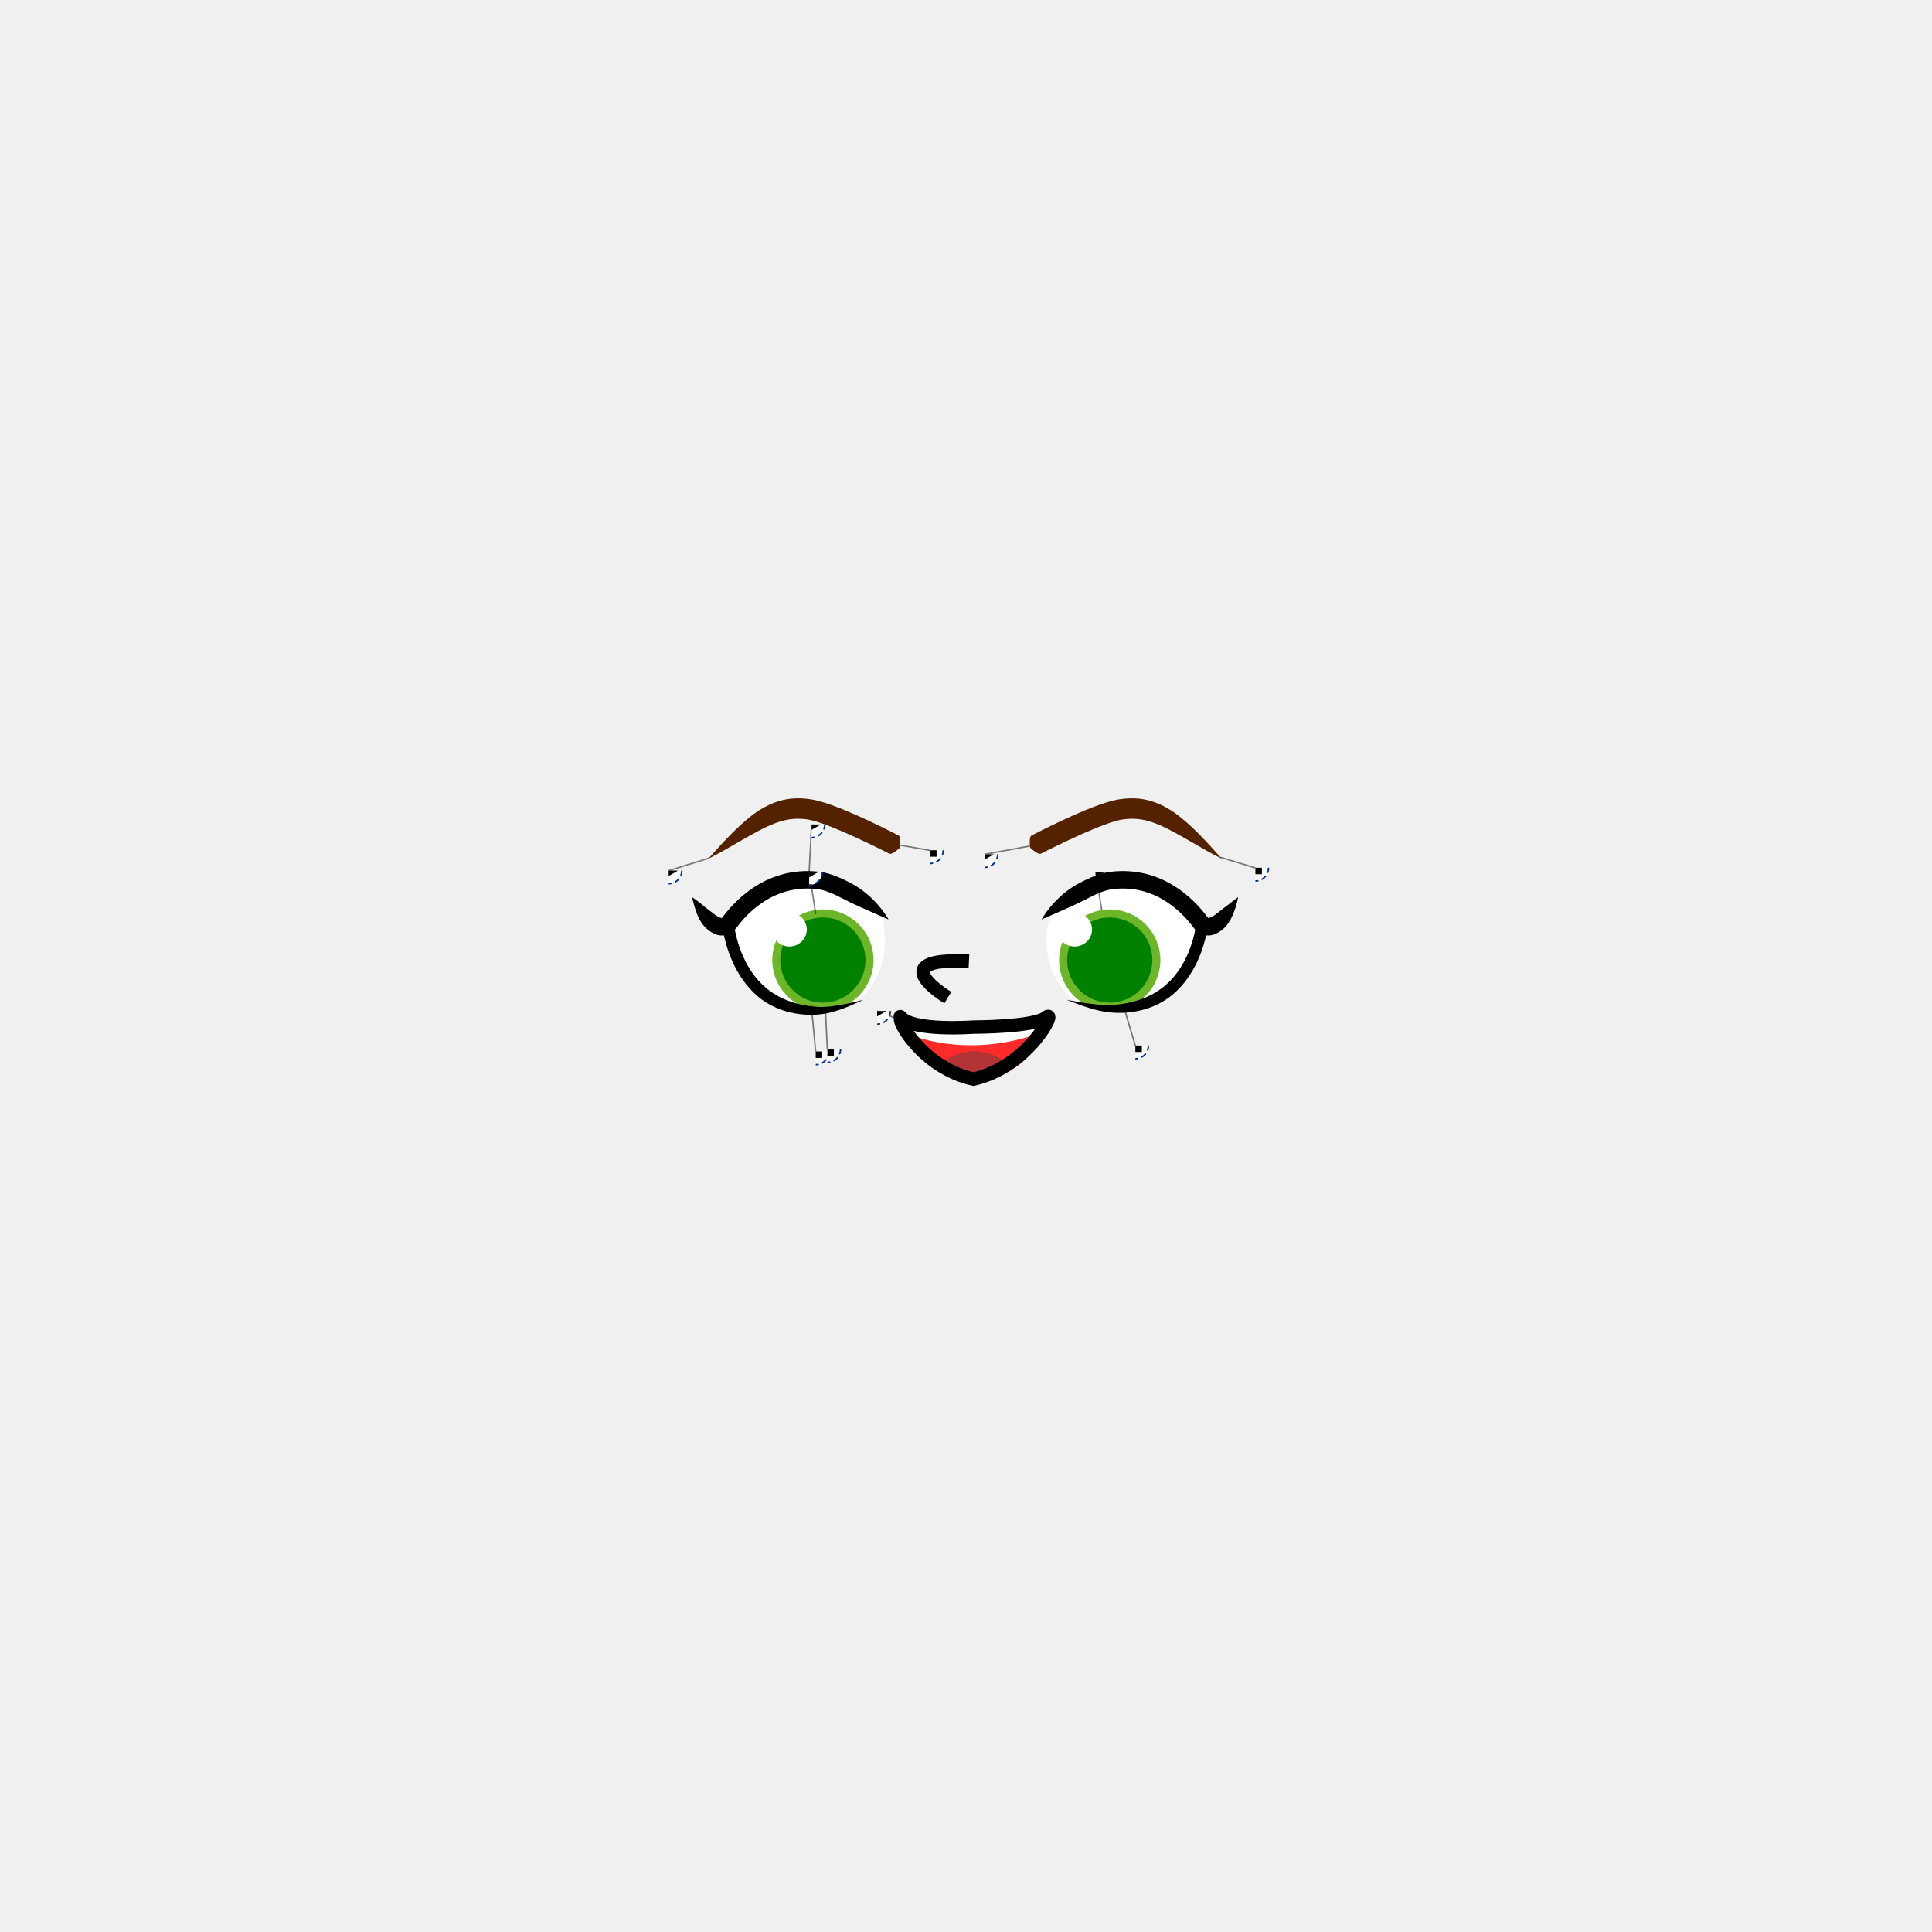
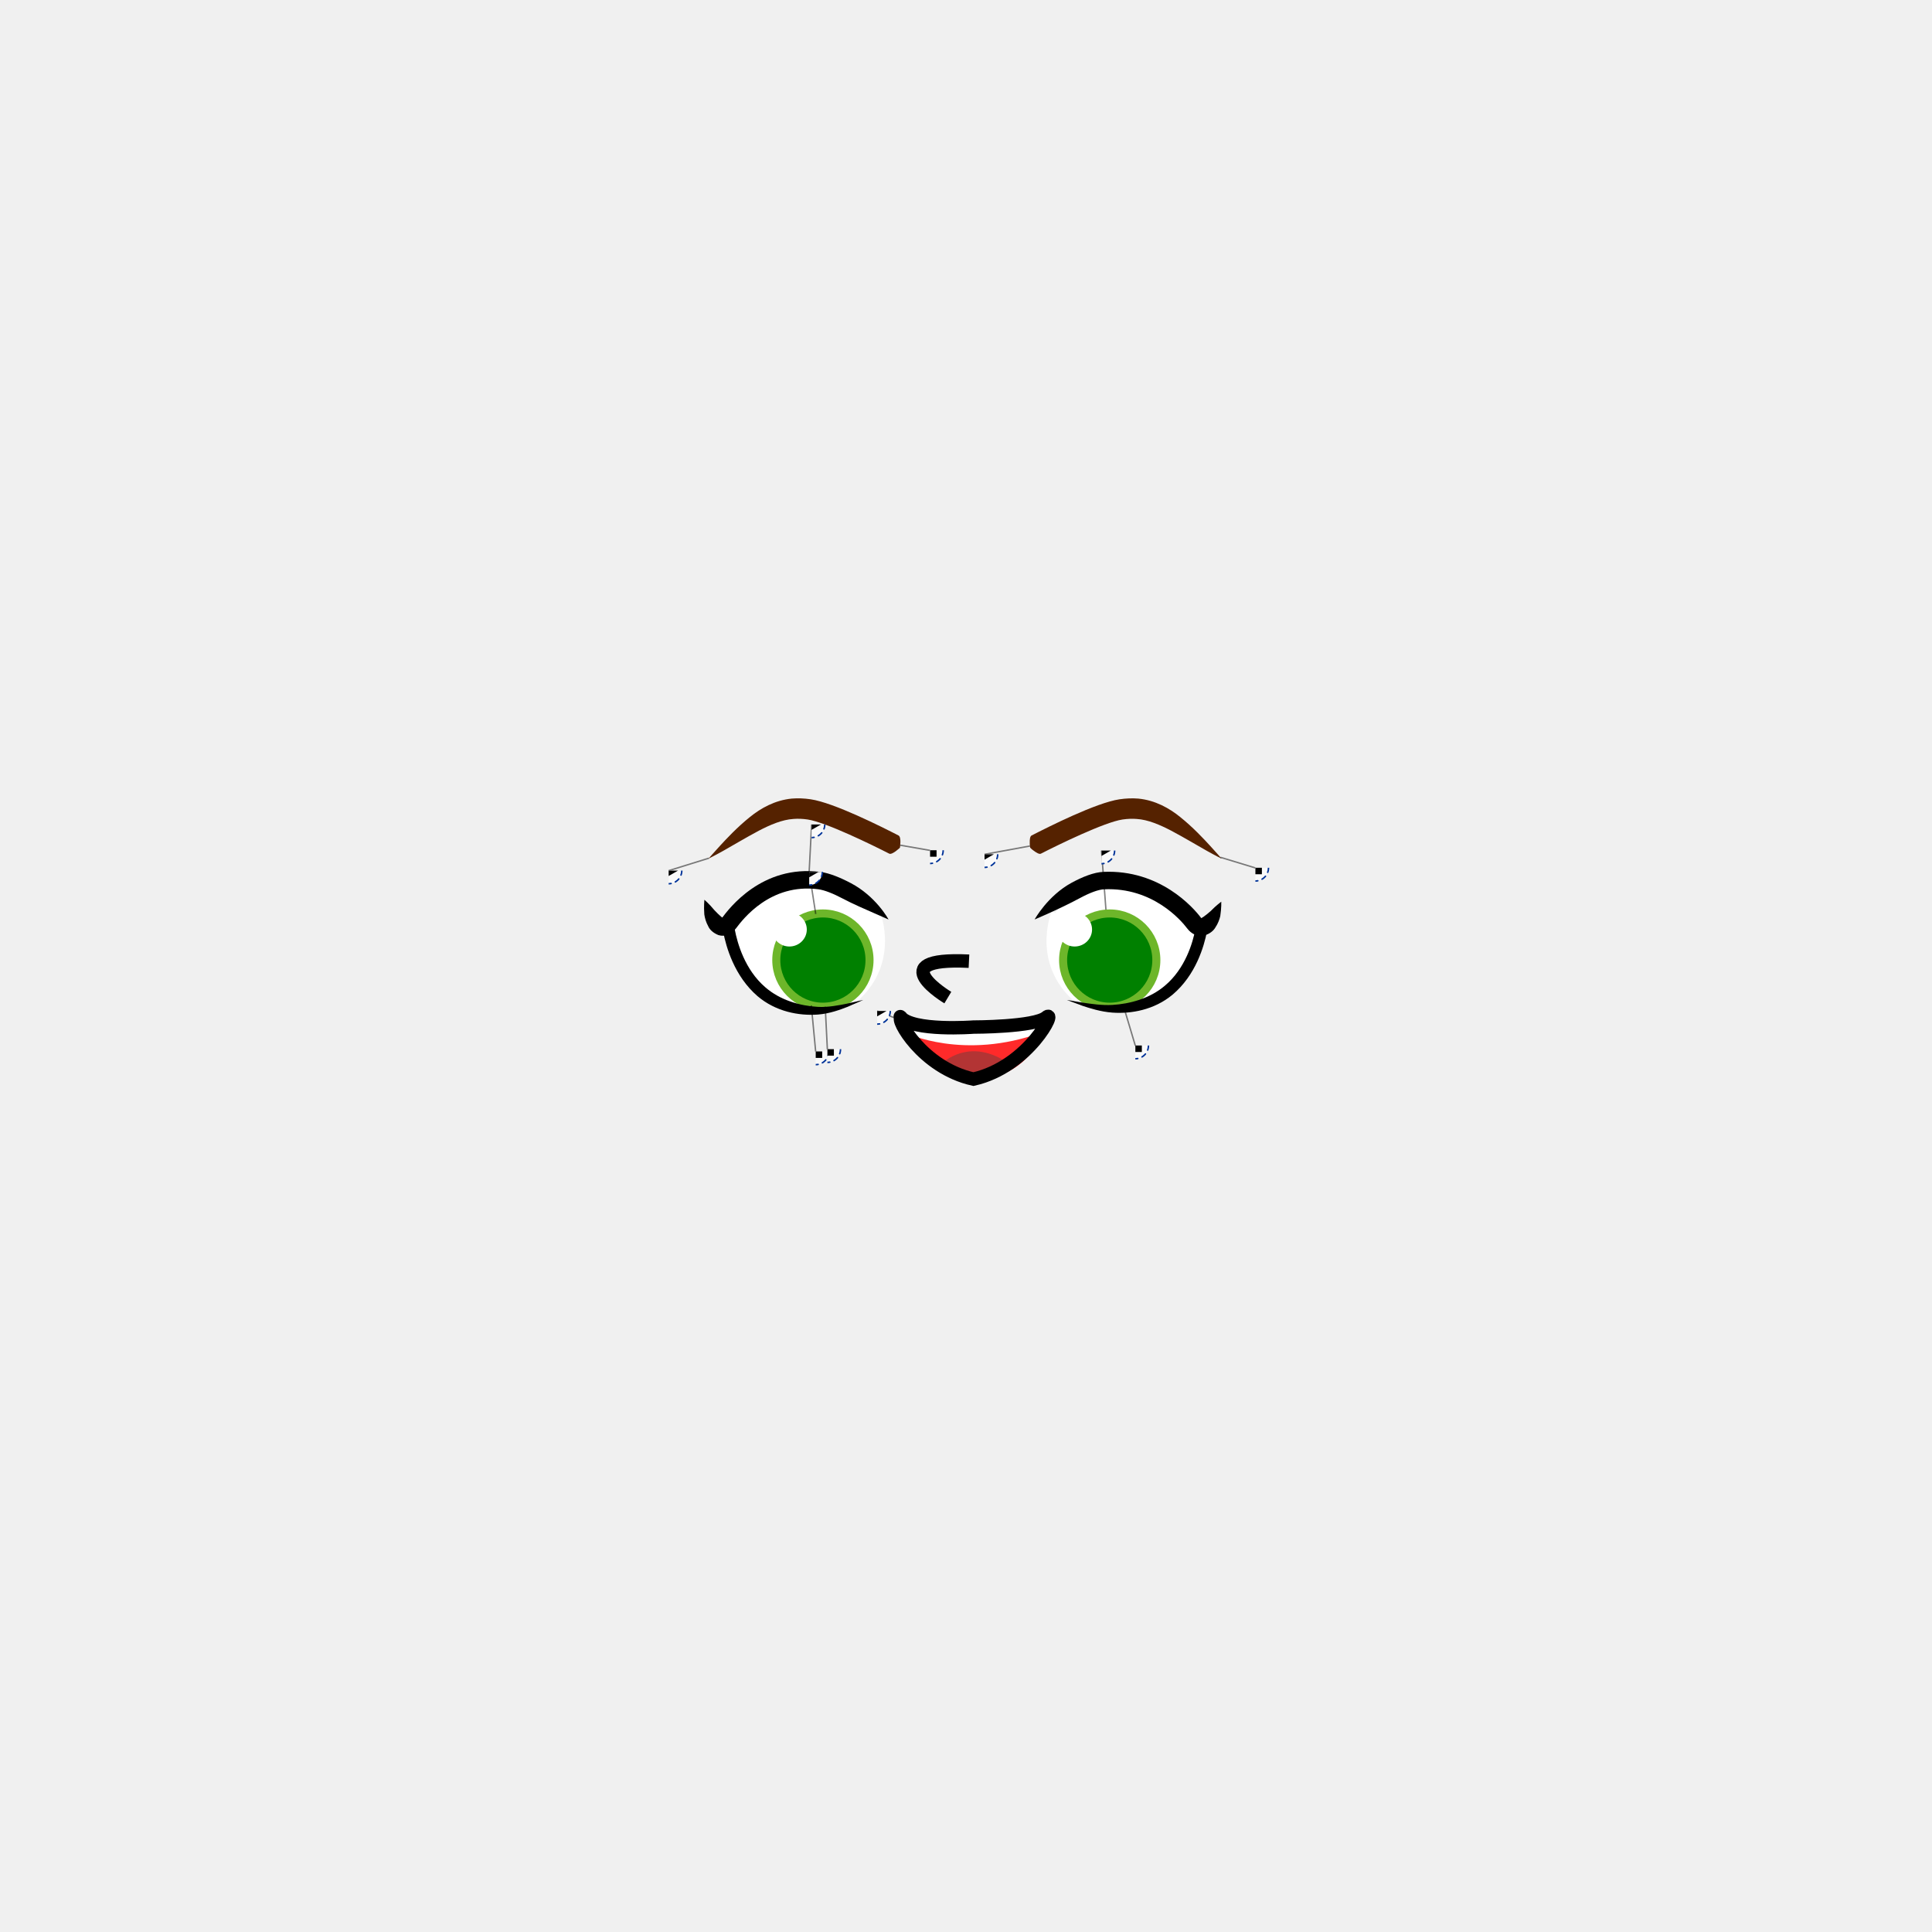
<svg xmlns="http://www.w3.org/2000/svg" xmlns:ns1="http://inkstitch.org/namespace" xmlns:xlink="http://www.w3.org/1999/xlink" width="360mm" height="360mm" viewBox="0 0 360 360" version="1.1" id="svg8">
  <defs id="defs2">
    <marker style="overflow:visible" id="Arrow1Lstart" refX="0.0" refY="0.0" orient="auto">
      <path transform="scale(0.8) translate(12.5,0)" style="fill-rule:evenodd;fill:context-stroke;stroke:context-stroke;stroke-width:1.0pt" d="M 0.0,0.0 L 5.0,-5.0 L -12.5,0.0 L 5.0,5.0 L 0.0,0.0 z " id="path1667" />
    </marker>
    <style id="style824" type="text/css">
    .fil0 {fill:none}
    .fil1 {fill:#003399}
   </style>
    <symbol id="inkstitch_fill_start">
      <path id="inkstitch_circle13166-6" d="m 9.247,-2.6e-6 c -1.9e-6,5.107 -4.14,9.247 -9.247,9.247 C -5.107,9.247 -9.247,5.107 -9.247,-2.6e-6 c 2e-7,-5.107 4.14,-9.247 9.247,-9.247 2.452,0 4.804,0.974 6.538,2.708 1.734,1.734 2.708,4.086 2.708,6.538 0,0 0,0 0,0" style="opacity:1;vector-effect:none;fill:#fafafa;fill-opacity:1;fill-rule:evenodd;stroke:#003399;stroke-width:1.065;stroke-linecap:round;stroke-linejoin:miter;stroke-miterlimit:4;stroke-dasharray:3.195, 3.195;stroke-dashoffset:0;stroke-opacity:1" />
      <path style="opacity:1;vector-effect:none;fill:#000000;fill-opacity:1;fill-rule:evenodd;stroke:none;stroke-width:2.742;stroke-linecap:butt;stroke-linejoin:miter;stroke-miterlimit:4;stroke-dasharray:none;stroke-dashoffset:0;stroke-opacity:1" d="m 6.573,0.004 c 0,0 -10.451,6.034 -10.451,6.034 0,0 0,-12.068 0,-12.068 0,0 10.451,6.034 10.451,6.034" id="inkstitch_path4183" />
    </symbol>
    <symbol id="inkstitch_fill_end">
      <path id="inkstitch_circle13166" d="m 9.22,0.079 c -1.9e-6,5.107 -4.14,9.247 -9.247,9.247 -5.107,0 -9.247,-4.14 -9.247,-9.247 1e-7,-2.452 0.974,-4.804 2.708,-6.538 1.734,-1.734 4.086,-2.708 6.538,-2.708 5.107,0 9.247,4.14 9.247,9.247 0,0 0,0 0,0" style="opacity:1;vector-effect:none;fill:#fafafa;fill-opacity:1;fill-rule:evenodd;stroke:#003399;stroke-width:1.065;stroke-linecap:round;stroke-linejoin:miter;stroke-miterlimit:4;stroke-dasharray:3.195, 3.195;stroke-dashoffset:0;stroke-opacity:1" />
      <path style="opacity:1;fill:#000000;fill-opacity:1;fill-rule:nonzero;stroke:none;stroke-width:2.272;stroke-linecap:round;stroke-linejoin:round;stroke-miterlimit:4;stroke-dasharray:4.819, 4.819;stroke-dashoffset:0;stroke-opacity:1;paint-order:fill markers stroke" d="m -4.57,-4.57 c 0,0 9.141,0 9.141,0 0,0 0,9.141 0,9.141 0,0 -9.141,0 -9.141,0 0,0 0,-9.141 0,-9.141" id="inkstitch_rect5371-2" />
    </symbol>
  </defs>
  <g id="layer1" transform="translate(-9.390503,72.39051)" style="display:none;opacity:0.5">
    <circle id="path3704-5-2" cx="189.391" cy="107.609" r="49.952" style="opacity:0.335;fill:none;stroke:#000000;stroke-width:1;stroke-linecap:butt;stroke-linejoin:round;stroke-miterlimit:4;stroke-dasharray:0.5, 0.5;stroke-dashoffset:0" />
    <circle id="path3704-5" cx="189.391" cy="107.609" r="69.933" style="opacity:0.335;fill:none;stroke:#000000;stroke-width:1;stroke-linecap:butt;stroke-linejoin:round;stroke-miterlimit:4;stroke-dasharray:0.5, 0.5;stroke-dashoffset:0" />
    <circle id="path3704-4" cx="189.391" cy="107.609" r="84.919" style="opacity:0.335;fill:none;stroke:#000000;stroke-width:1;stroke-linecap:butt;stroke-linejoin:round;stroke-miterlimit:4;stroke-dasharray:0.5, 0.5;stroke-dashoffset:0" />
    <circle id="path3704" cx="189.391" cy="107.609" r="99.905" style="opacity:0.335;fill:none;stroke:#000000;stroke-width:1;stroke-linecap:butt;stroke-linejoin:round;stroke-miterlimit:4;stroke-dasharray:0.5, 0.5;stroke-dashoffset:0" />
    <rect style="opacity:0.335;fill:none;stroke:#000000;stroke-width:1;stroke-linecap:butt;stroke-linejoin:round;stroke-miterlimit:4;stroke-dasharray:0.5, 0.5;stroke-dashoffset:0" id="rect3742" width="319.61" height="319.61" x="29.586" y="-52.195" ry="44.043" />
    <g style="clip-rule:evenodd;fill:#f9f9f9;fill-opacity:1;fill-rule:evenodd;stroke:#999999;stroke-width:20.97;stroke-miterlimit:4;stroke-dasharray:none;stroke-opacity:1;image-rendering:optimizeQuality;shape-rendering:geometricPrecision;text-rendering:geometricPrecision" id="g845" transform="matrix(0,0.0056763,-0.0056763,0,341.0344,-359.1566)">
      <path style="fill:#f9f9f9;fill-opacity:1;stroke:none;stroke-width:25.769;stroke-miterlimit:4;stroke-dasharray:none;stroke-opacity:1" d="m 53158.869,23350.193 h 1826.028 266.315 c 998.46,0 1815.618,892.05 1815.618,1982.018 v 2766.111 c 0,1089.966 -817.159,1982.014 -1815.618,1982.014 h -242.024 -2001.257 -290.607 c -999.324,0 -1816.482,-892.048 -1816.482,-1982.014 v -2766.111 c 0,-1089.968 817.158,-1982.018 1816.482,-1982.018 z" id="path992" />
      <path id="path912" d="m 54083.958,25539.209 h -26.503 c -7.363,0 -13.988,-5.89 -13.988,-13.985 v -150.92 c 0,-7.362 6.625,-13.252 13.988,-13.252 h 26.503 c 7.36,0 13.989,5.89 13.989,13.252 v 150.92 c 0,8.095 -6.629,13.985 -13.989,13.985 z m -800.235,-1439.978 c 33.129,-5.153 58.895,-34.602 58.895,-69.2 v 0 c 0,-38.282 -30.919,-69.938 -69.2,-69.938 h -73.619 c -19.139,0 -35.337,-8.835 -44.907,-25.032 -10.308,-16.195 -10.308,-34.6 -1.474,-51.531 22.087,-41.963 64.05,-70.675 118.526,-70.675 h 1423.783 c 75.827,0 137.666,61.84 137.666,137.669 v 148.707 h 226.01 c 847.349,0 1540.835,693.488 1540.835,1540.837 v 2150.396 c 0,847.35 -693.487,1540.835 -1540.835,1540.835 h -205.396 v 146.502 c 0,77.299 -62.575,139.874 -139.876,139.874 h -1418.629 c -76.563,0 -139.874,-62.575 -139.874,-139.874 v -146.502 h -246.624 c -848.083,0 -1541.57,-693.485 -1541.57,-1540.835 v -2150.396 c 0,-847.349 693.487,-1540.837 1541.57,-1540.837 z m 861.339,5341.024 v -54.477 c 0,-22.087 10.305,-41.226 26.503,-54.479 h 86.868 c 16.195,13.253 26.503,32.392 26.503,54.479 v 54.477 c 0,38.281 -31.656,69.938 -69.938,69.938 v 0 c -38.282,0 -69.936,-31.657 -69.936,-69.938 z m 362.201,-27.239 c 0,-38.281 31.657,-69.938 69.938,-69.938 38.282,0 69.939,31.657 69.939,69.938 0,39.018 -31.657,69.938 -69.939,69.938 -38.281,0 -69.938,-30.92 -69.938,-69.938 z m -362.201,-5371.944 v -54.476 c 0,-38.282 31.654,-69.939 69.936,-69.939 v 0 c 38.282,0 69.938,31.657 69.938,69.939 v 54.476 c 0,24.295 -12.515,45.644 -30.921,58.159 h -78.034 c -18.404,-12.515 -30.919,-33.864 -30.919,-58.159 z m 362.939,-27.239 c 0,-38.282 30.919,-69.199 69.2,-69.199 38.282,0 69.203,30.917 69.203,69.199 0,38.282 -30.921,69.203 -69.203,69.203 -38.281,0 -69.2,-30.921 -69.2,-69.203 z m -427.724,999.74 c 78.036,345.27 84.66,396.805 37.544,800.233 l 9.572,943.79 c 1.471,191.407 58.893,336.438 58.893,525.637 v 1057.897 l -38.279,69.938 h -154.601 l -38.282,-69.938 v -1057.897 c 0,-189.199 57.424,-334.229 58.895,-525.637 l 9.57,-943.79 c -47.115,-403.428 -40.489,-454.963 37.547,-800.233 0.735,-4.416 5.153,-7.36 9.57,-7.36 4.418,0 8.098,2.944 9.571,7.36 z m -424.778,3231.118 h -1105.751 v -264.292 h 1105.751 z m 0,-798.761 h -1141.825 v -25.032 l 645.634,-688.332 h -609.56 v -243.678 h 1147.713 v 22.822 l -644.9,690.543 h 602.938 z m 0,-1462.8 h -1105.751 v -260.609 h 481.465 l -481.465,-365.149 v -314.351 l 525.636,416.68 580.115,-449.808 v 318.768 l -509.441,393.86 h 509.441 z m 1420.099,2455.914 c 26.503,-44.171 45.646,-80.982 56.686,-111.9 10.308,-30.921 16.198,-61.104 16.198,-90.552 0,-29.447 -6.625,-53.005 -19.878,-71.409 -12.515,-17.669 -29.447,-26.503 -50.061,-26.503 -28.711,0 -61.839,31.657 -98.647,95.703 -5.889,10.308 -10.308,18.404 -13.988,23.558 l -27.239,48.59 c -26.503,47.116 -56.688,81.714 -90.551,104.537 -33.128,22.822 -71.41,33.866 -114.11,33.866 -57.421,0 -104.537,-21.351 -141.347,-64.784 -37.544,-43.436 -55.951,-99.386 -55.951,-168.588 0,-25.03 3.681,-53.003 9.573,-82.45 5.889,-29.448 14.723,-62.578 27.238,-98.652 h 167.851 c -21.351,34.601 -38.282,66.994 -50.061,97.912 -11.779,31.657 -17.67,57.424 -17.67,79.509 0,24.294 5.153,42.699 15.461,56.686 10.305,13.989 24.294,20.613 41.962,20.613 12.514,0 24.293,-3.681 35.337,-11.779 11.043,-8.833 20.612,-20.613 29.447,-37.543 l 46.38,-83.927 c 39.018,-70.673 75.09,-117.79 108.22,-142.082 32.392,-24.294 71.409,-36.073 117.051,-36.073 69.939,0 125.889,23.558 169.326,71.409 42.696,47.85 64.045,110.428 64.045,189.199 0,26.502 -2.206,55.95 -8.096,87.607 -5.889,30.919 -14.724,65.52 -26.503,103.066 z m 202.452,-735.451 h -566.864 v 227.481 h -150.18 v -625.021 h 150.18 v 226.745 h 566.864 z m 0,-503.548 h -717.044 v -170.796 h 717.044 z m 0,-505.025 h -566.864 v 227.481 h -150.18 v -625.757 h 150.18 v 226.746 h 566.864 z m -490.3,-1013.725 c -31.655,31.654 -55.213,62.575 -70.674,94.229 -15.459,32.393 -22.821,65.522 -22.821,100.121 0,61.104 20.614,110.43 62.575,148.711 41.964,39.017 95.704,58.159 161.225,58.159 65.521,0 118.527,-19.142 159.018,-57.424 40.488,-38.282 61.1,-87.606 61.1,-149.446 0,-36.073 -7.36,-72.145 -22.819,-108.217 -15.462,-36.073 -37.547,-72.148 -68.466,-108.219 l 190.671,11.042 c 20.614,30.919 36.809,64.049 47.117,100.857 11.043,36.073 16.194,73.619 16.194,113.372 0,41.964 -6.625,82.453 -19.14,121.472 -13.251,38.282 -33.127,74.354 -58.893,106.746 -36.074,46.381 -80.245,81.718 -132.515,106.012 -52.269,24.293 -108.955,36.807 -170.795,36.807 -53.005,0 -103.065,-8.834 -149.446,-27.237 -46.378,-18.405 -87.605,-44.172 -122.941,-78.774 -35.338,-35.337 -62.575,-75.825 -81.717,-121.47 -19.14,-45.641 -28.713,-94.231 -28.713,-145.027 0,-39.756 5.89,-78.038 16.934,-114.846 11.042,-36.808 28.712,-71.409 51.533,-104.537 z m 490.3,-133.252 h -717.044 v -168.586 h 263.554 v -276.806 h -263.554 V 24934.8 h 717.044 v 167.851 h -301.099 v 276.806 h 301.099 z m -3648.533,2242.421 c 0,703.056 576.432,1279.491 1279.488,1279.491 h 2150.398 c 703.057,0 1279.489,-576.435 1279.489,-1279.491 v -2150.396 c 0,-703.058 -576.432,-1279.49 -1279.489,-1279.49 h -2150.398 c -703.056,0 -1279.488,576.432 -1279.488,1279.49 z" class="fil1" style="fill:#f9f9f9;fill-opacity:1;stroke:#999999;stroke-width:52.328;stroke-miterlimit:4;stroke-dasharray:none;stroke-opacity:1;paint-order:stroke fill markers" />
    </g>
    <path id="path1018" style="fill:#999999;stroke:#b3b3b3;stroke-width:0.1;stroke-linecap:butt;stroke-linejoin:miter;stroke-miterlimit:4;stroke-dasharray:none;stroke-opacity:1" d="m 192.926,111.145 -7.071,-7.071 m 7.071,1e-5 -7.071,7.071" />
  </g>
-   <g id="layer2" transform="translate(-9.3905,19.3905)" style="display:inline">
+   <g id="layer2" transform="translate(-9.3905,19.3905)">
    <path id="ellipse136" style="display:inline;fill:#ffffff;fill-opacity:1;stroke:none;stroke-width:1.709;stroke-miterlimit:4;stroke-dasharray:none;stroke-opacity:1" d="m 158.737,144.705 c -7.337,2e-5 -8.923,3.135 -13.768,7.532 2.665,10.189 8.249,15.769 17.16,15.769 7.336,-1e-5 10.498,-3.256 11.83,-12.62 1.3e-4,-7.304 -7.885,-10.682 -15.222,-10.682 z m 1.757,7.323 c 5.825,4e-5 10.128,0.118 10.128,5.942 -5e-5,5.825 -1.652,9.291 -7.477,9.291 -5.825,10e-5 -7.087,-2.21 -7.087,-8.035 6e-5,-5.825 -1.389,-7.198 4.436,-7.198 z" />
    <path id="path4185" style="display:inline;fill:#ffffff;fill-opacity:1;stroke:none;stroke-width:1.709;stroke-miterlimit:4;stroke-dasharray:none;stroke-opacity:1" d="m 219.695,144.705 c 7.337,2e-5 8.923,3.135 13.768,7.532 -2.665,10.189 -8.249,15.769 -17.16,15.769 -7.336,-1e-5 -10.256,-3.135 -11.588,-12.498 -1.3e-4,-7.304 7.643,-10.803 14.98,-10.803 z m -1.757,7.323 c -5.825,4e-5 -10.128,0.118 -10.128,5.942 5e-5,5.825 1.652,9.291 7.477,9.291 5.825,10e-5 7.087,-2.21 7.087,-8.035 -6e-5,-5.825 1.389,-7.198 -4.436,-7.198 z" />
-     <path style="fill:none;stroke:#ffffff;stroke-width:1;stroke-linecap:butt;stroke-linejoin:miter;stroke-miterlimit:4;stroke-dasharray:none;stroke-opacity:1" d="m 172.881,150.61 c 0,0 4.118,10 -5.087,17.026" id="path7965" />
-     <path style="fill:none;fill-opacity:1;stroke:#ffffff;stroke-width:1;stroke-linecap:butt;stroke-linejoin:miter;stroke-miterlimit:4;stroke-dasharray:none;stroke-opacity:1" d="m 205.809,150.61 c 0,0 -4.118,10 5.087,17.026" id="path8534" />
+     <path style="display:inline;fill:none;stroke:#ffffff;stroke-width:1;stroke-linecap:butt;stroke-linejoin:miter;stroke-miterlimit:4;stroke-dasharray:none;stroke-opacity:1" d="m 172.881,150.61 c 0,0 4.118,10 -5.087,17.026" id="path7965" />
+     <path style="display:inline;fill:none;fill-opacity:1;stroke:#ffffff;stroke-width:1;stroke-linecap:butt;stroke-linejoin:miter;stroke-miterlimit:4;stroke-dasharray:none;stroke-opacity:1" d="m 205.809,150.61 c 0,0 -4.118,10 5.087,17.026" id="path8534" />
    <circle id="path179" cx="162.727" cy="159.506" style="display:inline;fill:#008000;fill-opacity:1;stroke-width:0.152" r="8.686" ns1:row_spacing_mm="0.20" />
    <circle id="circle1589" cx="162.727" cy="159.506" style="display:inline;fill:none;stroke:#6db62a;stroke-width:1.5;stroke-miterlimit:4;stroke-dasharray:none;stroke-opacity:1" r="8.686" />
    <circle id="circle4187" cx="216.172" cy="159.506" style="display:inline;fill:#008000;fill-opacity:1;stroke:none;stroke-width:0.152" r="8.686" ns1:row_spacing_mm="0.20" />
-     <g id="command_group8" transform="matrix(0.264583,0,0,0.264583,9.3905,-19.3905)">
+     <g id="command_group8" transform="matrix(0.264583,0,0,0.264583,9.3905,-19.3905)" style="display:inline">
      <path id="command_connector8" d="m 799.564,736.421 -8.62,-28.823" style="fill:none;stroke:#000000;stroke-width:1px;stroke-opacity:0.5" />
      <use id="command_use9525" xlink:href="#inkstitch_fill_end" height="100%" width="100%" x="799.588" y="736.306" />
    </g>
-     <g id="command_group7" transform="matrix(0.264583,0,0,0.264583,9.3905,-19.3905)">
-       <path id="command_connector7" d="m 771.621,614.153 4.73,29.572" style="fill:none;stroke:#000000;stroke-width:1px;stroke-opacity:0.5" />
+     <g id="command_group7" transform="matrix(0.264583,0,0,0.264583,10.48067,-23.38781)" style="display:inline">
+       <path id="command_connector7" d="m 771.621,614.153 3.335,44.36" style="fill:none;stroke:#000000;stroke-width:1px;stroke-opacity:0.5" />
      <use id="command_use1533" xlink:href="#inkstitch_fill_start" height="100%" width="100%" x="771.618" y="614.117" />
    </g>
-     <circle id="circle4189" cx="216.172" cy="159.506" style="display:inline;fill:#008000;stroke:#6db62a;stroke-width:1.5;stroke-miterlimit:4;stroke-dasharray:none;stroke-opacity:1" r="8.686" />
+     <circle id="circle4189" cx="216.172" cy="159.506" style="display:inline;fill:none;stroke:#6db62a;stroke-width:1.5;stroke-miterlimit:4;stroke-dasharray:none;stroke-opacity:1" r="8.686" />
    <path id="path851" style="display:inline;fill:#ff2a2a;stroke:none;stroke-width:1.193;stroke-linecap:butt;stroke-linejoin:miter;stroke-miterlimit:4;stroke-dasharray:none;stroke-opacity:1" d="m 176.899,170.022 c -1.169,0.023 3.941,12.086 13.877,11.663 10.598,0.451 14.617,-11.123 12.469,-9.32 -2.147,1.804 -12.227,0.714 -12.227,0.714 0,0 -11.533,0.363 -13.681,-1.441 -0.134,-0.113 -0.361,-1.618 -0.439,-1.616 z" />
    <path style="display:inline;fill:#b33434;fill-opacity:1;stroke:none;stroke-width:0.152;stroke-linecap:butt;stroke-linejoin:miter;stroke-miterlimit:4;stroke-dasharray:none;stroke-opacity:1" d="m 190.418,177.468 c 0,0 -7.904,1.308 -5.956,2.231 7.658,3.629 12.429,0.41 12.429,0.41 0,0 -1.977,-2.874 -6.473,-2.641 z" id="path7235" />
-     <path style="fill:none;stroke:#b33434;stroke-width:1.172;stroke-linecap:butt;stroke-linejoin:miter;stroke-miterlimit:4;stroke-dasharray:none;stroke-opacity:1" d="m 184.577,179.855 c 0,0 5.247,-6.187 13.127,-0.089" id="path7084" ns1:repeats="2" />
-     <ellipse style="fill:#ffffff;stroke-width:0.144" id="path319" cx="156.092" cy="153.627" rx="3.018" ry="2.93" />
+     <path style="display:inline;fill:none;stroke:#b33434;stroke-width:1.172;stroke-linecap:butt;stroke-linejoin:miter;stroke-miterlimit:4;stroke-dasharray:none;stroke-opacity:1" d="m 184.577,179.855 c 0,0 5.247,-6.187 13.127,-0.089" id="path7084" ns1:repeats="2" />
+     <ellipse style="display:inline;fill:#ffffff;stroke-width:0.144" id="path319" cx="156.092" cy="153.627" rx="3.018" ry="2.93" />
    <ellipse style="display:inline;fill:none;stroke:#ffffff;stroke-width:1.055;stroke-miterlimit:4;stroke-dasharray:none;stroke-opacity:1" id="ellipse5489" cx="156.482" cy="153.813" rx="2.716" ry="2.637" />
-     <path style="fill:none;stroke:#ffffff;stroke-width:2.5;stroke-linecap:butt;stroke-linejoin:miter;stroke-miterlimit:4;stroke-dasharray:none;stroke-opacity:1" d="m 178.69,171.948 c 0,0 10.337,4.971 24.254,-0.099" id="path1792" />
-     <ellipse style="fill:#ffffff;stroke-width:0.144" id="ellipse4191" cx="209.538" cy="153.627" rx="3.018" ry="2.93" />
+     <path style="display:inline;fill:none;stroke:#ffffff;stroke-width:2.5;stroke-linecap:butt;stroke-linejoin:miter;stroke-miterlimit:4;stroke-dasharray:none;stroke-opacity:1" d="m 178.69,171.948 c 0,0 10.337,4.971 24.254,-0.099" id="path1792" />
+     <ellipse style="display:inline;fill:#ffffff;stroke-width:0.144" id="ellipse4191" cx="209.538" cy="153.627" rx="3.018" ry="2.93" />
    <ellipse style="display:inline;fill:none;stroke:#ffffff;stroke-width:1.055;stroke-miterlimit:4;stroke-dasharray:none;stroke-opacity:1" id="ellipse4193" cx="209.634" cy="153.813" rx="2.716" ry="2.637" />
    <path style="display:inline;fill:#552200;fill-opacity:1;fill-rule:nonzero;stroke:none;stroke-width:7.55;stroke-linecap:butt;stroke-linejoin:miter;stroke-miterlimit:4;stroke-dasharray:none;stroke-opacity:1" d="m 175.089,139.674 c 0.55,0.282 1.992,-1.106 1.992,-1.106 0,0 0.319,-1.977 -0.26,-2.274 l 0.002,-0.005 c -3.148,-1.613 -12.042,-6.106 -16.388,-6.745 -1.223,-0.18 -2.377,-0.223 -3.5,-0.131 -3.164,0.309 -5.793,1.802 -7.798,3.428 0,0 0,0 0,0 -2.352,1.882 -4.392,4.069 -5.625,5.415 -1.321,1.443 -2.105,2.352 -2.105,2.352 0,0 1.08,-0.525 2.793,-1.483 1.71,-0.956 4.029,-2.363 6.621,-3.743 0,0 0,0 0,0 2.059,-1.067 4.285,-2.045 6.426,-2.175 0.802,-0.066 1.672,-0.038 2.634,0.103 3.36,0.494 12.095,4.772 15.205,6.366 z" id="path542" ns1:angle="90" />
    <path style="display:inline;fill:#552200;fill-opacity:1;fill-rule:nonzero;stroke:none;stroke-width:7.55;stroke-linecap:butt;stroke-linejoin:miter;stroke-miterlimit:4;stroke-dasharray:none;stroke-opacity:1" d="m 201.609,136.289 c -0.3,0.158 -0.356,0.792 -0.339,1.348 -0.018,0.479 0.081,0.93 0.081,0.93 0,0 0.315,0.338 0.715,0.599 0.443,0.334 0.984,0.66 1.28,0.513 3.111,-1.594 11.846,-5.873 15.205,-6.366 0.962,-0.141 1.831,-0.169 2.634,-0.103 2.141,0.129 4.367,1.108 6.426,2.175 0,0 0,0 0,0 2.592,1.38 4.911,2.786 6.621,3.743 1.713,0.958 2.793,1.483 2.793,1.483 0,0 -0.784,-0.909 -2.105,-2.352 -1.233,-1.347 -3.273,-3.534 -5.625,-5.415 0,0 0,0 0,0 -2.005,-1.626 -4.634,-3.12 -7.798,-3.428 -1.123,-0.092 -2.277,-0.049 -3.5,0.131 -4.346,0.639 -13.24,5.132 -16.388,6.745 z" id="path4195" ns1:angle="90" />
-     <path style="display:inline;fill:#000000;fill-rule:nonzero;stroke:none;stroke-width:2.5;stroke-linecap:butt;stroke-linejoin:miter;stroke-miterlimit:4;stroke-dasharray:none;stroke-opacity:1" d="m 143.902,151.676 c -0.78,-0.071 -1.918,-1.148 -3.061,-1.976 -1.353,-1.187 -2.492,-1.919 -2.492,-1.919 0,0 0.257,1.324 0.895,3.074 0.477,1.245 1.43,3.123 3.78,3.95 1.245,0.349 2.621,-0.03 3.521,-1.226 1.268,-1.683 6.378,-8.423 15.306,-7.273 1.139,0.147 2.781,0.79 4.616,1.763 1.808,0.962 4.301,2.035 5.73,2.662 1.62,0.711 2.758,1.211 2.758,1.211 0,0 -0.584,-1.099 -1.78,-2.51 -1.223,-1.442 -2.983,-3.07 -5.184,-4.234 -1.971,-1.046 -4.018,-1.896 -5.724,-2.116 -10.902,-1.404 -17.061,6.873 -18.317,8.541 -0.08,0.106 -0.04,0.054 -0.048,0.052 z" id="path4097" />
+     <path style="display:inline;fill:#000000;fill-rule:nonzero;stroke:none;stroke-width:2.5;stroke-linecap:butt;stroke-linejoin:miter;stroke-miterlimit:4;stroke-dasharray:none;stroke-opacity:1" d="m 144.223,151.746 c 0.042,0.11 -0.108,-0.086 -0.483,-0.341 -0.404,-0.339 -0.832,-0.784 -1.242,-1.208 -0.95,-1.165 -1.848,-1.932 -1.848,-1.932 0,0 -0.141,1.166 -0.021,2.736 0.097,0.652 0.295,1.412 0.723,2.19 0.247,0.577 0.839,1.234 1.92,1.663 1.28,0.391 2.471,-0.211 3.273,-1.275 1.268,-1.683 6.378,-8.423 15.306,-7.273 1.139,0.147 2.781,0.79 4.616,1.763 1.808,0.962 4.301,2.035 5.73,2.662 1.62,0.711 2.758,1.211 2.758,1.211 0,0 -0.584,-1.099 -1.78,-2.51 -1.223,-1.442 -2.983,-3.07 -5.184,-4.234 -1.971,-1.046 -4.018,-1.896 -5.724,-2.116 -10.902,-1.404 -17.061,6.873 -18.317,8.541 -0.028,0.037 -0.052,0.067 -0.073,0.091 -0.019,0.022 -0.035,0.038 -0.048,0.05 -0.011,0.011 -0.02,0.018 -0.025,0.022 -0.003,0.002 -0.006,0.005 -0.006,0.005 0,0 0.009,-0.006 0.009,-0.006 0,0 0.02,-0.011 0.02,-0.011 0,0 0.396,-0.029 0.396,-0.029 z" id="path4097" mask="none" />
    <path style="display:inline;fill:#000000;fill-rule:nonzero;stroke:none;stroke-width:2.2;stroke-linecap:butt;stroke-linejoin:miter;stroke-miterlimit:4;stroke-dasharray:none;stroke-opacity:1" d="m 150.555,166.237 c 3.393,2.881 7.695,3.677 11.228,3.421 2.201,-0.161 4.268,-0.945 5.538,-1.439 0,0 0,0 0,0 1.832,-0.785 2.926,-1.285 2.926,-1.285 0,0 -1.178,0.251 -3.106,0.706 0,0 0,0 0,0 -1.314,0.26 -3.47,0.701 -5.373,0.584 -3.275,-0.187 -6.99,-1.223 -9.779,-3.655 -3.803,-3.269 -5.201,-8.197 -5.687,-10.782 -0.082,-0.434 -0.455,-0.829 -0.781,-1.117 -0.14,-0.124 -0.282,-0.234 -0.38,-0.307 0,0 0,0 0,0 -0.084,-0.07 -0.154,-0.114 -0.168,-0.124 0,0 0,0 0,0 0,0 0,0 0,0 0,0 0,0 0,0 0,0 0,0 0,0 0,0 0,0 0,0 0,0 0,0 0,0 -0.004,-0.001 -0.003,-0.001 -0.003,-0.001 0,0 4.8e-4,-2.5e-4 -0.003,0.001 0,0 0,0 0,0 0,0 0,0 0,0 0,0 0,0 0,0 0,0 0,0 0,0 0,0 0,0 0,0 0,0 0,0 0,0 -0.003,0.003 -0.08,0.076 -0.143,0.155 0,0 0,0 0,0 -0.085,0.098 -0.192,0.233 -0.3,0.401 -0.246,0.382 -0.475,0.913 -0.383,1.399 0.528,2.805 2.069,8.308 6.415,12.043 z" id="path5189" />
    <path style="display:inline;fill:none;fill-rule:nonzero;stroke:#000000;stroke-width:2.5;stroke-linecap:butt;stroke-linejoin:miter;stroke-miterlimit:4;stroke-dasharray:none;stroke-opacity:1" d="m 186.005,166.497 c 0,0 -12.649,-7.584 3.937,-6.783" id="path1250" />
    <path id="path2163" style="display:inline;fill:none;fill-rule:nonzero;stroke:#000000;stroke-width:2.5;stroke-linecap:butt;stroke-linejoin:miter;stroke-miterlimit:2;stroke-dasharray:none;stroke-dashoffset:0;stroke-opacity:1" d="m 177.338,170.242 c -1.169,0.023 3.866,9.323 13.439,11.444 10.356,-2.335 15.707,-13.304 13.559,-11.5 -2.147,1.804 -13.559,1.804 -13.559,1.804 0,0 -11.386,0.859 -13.614,-1.914 -0.11,-0.137 0.253,0.164 0.175,0.166 z" />
-     <g id="command_group4" transform="matrix(0.264583,0,0,0.264583,56.0258,-7.15631)">
-       <path id="command_connector4" d="m 707.843,565.009 -24.578,-7.474" style="fill:none;stroke:#000000;stroke-width:1px;stroke-opacity:0.5" />
+     <g id="command_group4" transform="matrix(0.264583,0,0,0.264583,56.0258,-7.15631)" style="display:inline">
+       <path id="command_connector4" d="m 707.843,565.009 -24.579,-7.474" style="fill:none;stroke:#000000;stroke-width:1px;stroke-opacity:0.5" />
      <use id="command_use158" xlink:href="#inkstitch_fill_end" height="100%" width="100%" x="707.867" y="564.894" />
    </g>
-     <g id="command_group3" transform="matrix(0.264583,0,0,0.264583,-16.4103,-1.09979)">
+     <g id="command_group3" transform="matrix(0.264583,0,0,0.264583,-16.4103,-1.09979)" style="display:inline">
      <path id="command_connector3" d="m 790.895,532.525 31.949,-5.842" style="fill:none;stroke:#000000;stroke-width:1px;stroke-opacity:0.5" />
      <use id="command_use6621" xlink:href="#inkstitch_fill_start" height="100%" width="100%" x="790.893" y="532.489" />
    </g>
-     <path style="display:inline;fill:#000000;fill-rule:nonzero;stroke:none;stroke-width:2.5;stroke-linecap:butt;stroke-linejoin:miter;stroke-miterlimit:4;stroke-dasharray:none;stroke-opacity:1" d="m 235.409,154.805 c 2.339,-0.812 3.284,-2.679 3.762,-3.926 l 0,0 c 0.368,-0.835 0.59,-1.59 0.723,-2.137 l 0,0 c 0,0 0,0 0,0 0.071,-0.292 0.117,-0.526 0.147,-0.692 l 0,0 c 0,0 0,0 0,0 0.015,-0.085 0.025,-0.15 0.032,-0.196 0.003,-0.023 0.006,-0.041 0.008,-0.053 0,0 0,0 0,0 0.002,-0.013 0.003,-0.021 0.003,-0.021 0,0 -0.006,0.004 -0.017,0.012 0,0 0,0 0,0 -0.009,0.007 -0.025,0.019 -0.043,0.032 -0.034,0.025 -0.093,0.07 -0.157,0.119 0,0 0,0 0,0 l 0,0 c -0.118,0.09 -0.336,0.255 -0.554,0.423 0,0 0,0 0,0 l 0,0 c -0.842,0.646 -0.862,0.663 -1.704,1.309 l 0,0 c -1.129,0.816 -2.206,1.907 -3.079,2 -0.007,0.002 0.032,0.054 -0.048,-0.052 -1.256,-1.668 -7.414,-9.946 -18.317,-8.541 -1.706,0.22 -3.753,1.07 -5.724,2.116 -2.2,1.164 -3.961,2.792 -5.184,4.234 -1.196,1.411 -1.78,2.51 -1.78,2.51 0,0 1.137,-0.5 2.758,-1.211 1.429,-0.627 3.922,-1.7 5.73,-2.662 1.834,-0.973 3.477,-1.617 4.616,-1.763 8.927,-1.15 14.038,5.59 15.306,7.273 0.901,1.196 2.276,1.575 3.521,1.226 z" id="path4207" />
    <path style="display:inline;fill:#000000;fill-rule:nonzero;stroke:none;stroke-width:2.2;stroke-linecap:butt;stroke-linejoin:miter;stroke-miterlimit:4;stroke-dasharray:none;stroke-opacity:1" d="m 226.453,164.276 c -2.807,2.395 -6.523,3.398 -9.788,3.587 -1.918,0.114 -4.074,-0.214 -5.389,-0.407 0,0 0,0 0,0 -1.92,-0.341 -3.09,-0.522 -3.09,-0.522 0,0 1.101,0.431 2.942,1.104 0,0 0,0 0,0 1.288,0.429 3.355,1.097 5.522,1.255 3.513,0.257 7.806,-0.499 11.218,-3.332 4.348,-3.655 5.895,-9.051 6.424,-11.8 0.179,-0.919 -0.751,-1.851 -0.825,-1.921 0,0 0,0 0,0 -0.004,-0.002 -0.003,-0.002 -0.003,-0.002 0,0 5.3e-4,-1.7e-4 -0.003,0.001 0,0 0,0 0,0 -0.038,0.026 -1.192,0.786 -1.329,1.506 -0.485,2.524 -1.877,7.335 -5.679,10.531 z" id="path4213" />
    <g id="command_group1" transform="matrix(0.264583,0,0,0.264583,9.3905,-19.3905)" style="display:inline">
      <path id="command_connector1" d="m 571.599,580.664 -2.084,39.682" style="fill:none;stroke:#000000;stroke-width:1px;stroke-opacity:0.5" />
      <use id="command_use1" xlink:href="#inkstitch_fill_start" height="100%" width="100%" x="571.596" y="580.628" />
    </g>
    <g id="command_group2" transform="matrix(0.264583,0,0,0.264583,9.3905,-19.3905)" style="display:inline">
      <path id="command_connector2" d="m 574.451,740.58 -3.086,-32.532" style="fill:none;stroke:#000000;stroke-width:1px;stroke-opacity:0.5" />
      <use id="command_use2" xlink:href="#inkstitch_fill_end" height="100%" width="100%" x="574.475" y="740.465" />
    </g>
    <g id="command_group5" transform="matrix(0.264583,0,0,0.264583,-12.5121,2.60799)" style="display:inline">
-       <path id="command_connector5" d="m 553.692,530.027 28.365,-8.807" style="fill:none;stroke:#000000;stroke-width:1px;stroke-opacity:0.5" />
+       <path id="command_connector5" d="m 553.692,530.027 28.362,-8.806" style="fill:none;stroke:#000000;stroke-width:1px;stroke-opacity:0.5" />
      <use id="command_use5" xlink:href="#inkstitch_fill_start" height="100%" width="100%" x="553.689" y="529.991" />
    </g>
    <g id="command_group6" transform="matrix(0.264583,0,0,0.264583,27.9655,-22.3712)" style="display:inline">
      <path id="command_connector6" d="m 584.788,610.176 -20.989,-3.662" style="fill:none;stroke:#000000;stroke-width:1px;stroke-opacity:0.5" />
      <use id="command_use6" xlink:href="#inkstitch_fill_end" height="100%" width="100%" x="584.812" y="610.061" />
    </g>
    <g id="command_group9" transform="matrix(0.264583,0,0,0.264583,-5.16158,-14.3634)" style="display:inline">
      <path id="command_connector9" d="m 672.757,693.025 14.788,5.821" style="fill:none;stroke:#000000;stroke-width:1px;stroke-opacity:0.5" />
      <use id="command_use9" xlink:href="#inkstitch_fill_start" height="100%" width="100%" x="672.754" y="692.989" />
    </g>
    <g id="command_group11" transform="matrix(0.264583,0,0,0.264583,9.3905,-19.3905)" style="display:inline">
      <path id="command_connector11" d="m 569.886,614.113 4.605,29.59" style="fill:none;stroke:#000000;stroke-width:1px;stroke-opacity:0.5" />
      <use id="command_use11" xlink:href="#inkstitch_fill_start" height="100%" width="100%" x="569.884" y="614.077" />
    </g>
    <g id="command_group12" transform="matrix(0.264583,0,0,0.264583,9.3905,-19.3905)" style="display:inline">
      <path id="command_connector12" d="M 582.682,738.99 581.179,708.933" style="fill:none;stroke:#000000;stroke-width:1px;stroke-opacity:0.5" />
      <use id="command_use12" xlink:href="#inkstitch_fill_end" height="100%" width="100%" x="582.706" y="738.875" />
    </g>
+     <path style="display:inline;fill:#000000;fill-rule:nonzero;stroke:none;stroke-width:2.5;stroke-linecap:butt;stroke-linejoin:miter;stroke-miterlimit:4;stroke-dasharray:none;stroke-opacity:1" d="m 233.803,154.925 c 1.082,-0.332 1.734,-0.931 2.057,-1.5 0.496,-0.737 0.758,-1.476 0.908,-2.116 0.237,-1.533 0.19,-2.683 0.19,-2.683 0,0 -0.938,0.677 -1.965,1.738 -0.441,0.382 -0.903,0.778 -1.335,1.072 -0.404,0.228 -0.584,0.397 -0.587,0.323 0,0 0.264,0.036 0.264,0.036 0,0 0.003,0.002 0.002,9.4e-4 -0.001,-0.001 -0.005,-0.004 -0.011,-0.009 -0.007,-0.006 -0.016,-0.014 -0.028,-0.025 -0.013,-0.013 -0.03,-0.03 -0.049,-0.051 -0.021,-0.024 -0.045,-0.053 -0.073,-0.089 -1.439,-1.911 -7.647,-9.015 -18.178,-8.553 -1.795,0.079 -3.899,0.935 -5.88,2.002 -4.512,2.43 -6.943,6.869 -6.943,6.869 0,0 4.598,-1.915 8.484,-4.008 1.822,-0.981 3.411,-1.57 4.481,-1.617 9.054,-0.397 14.356,5.822 15.44,7.261 0.809,1.075 1.956,1.643 3.224,1.35 z" id="path8794" mask="none" />
  </g>
</svg>
